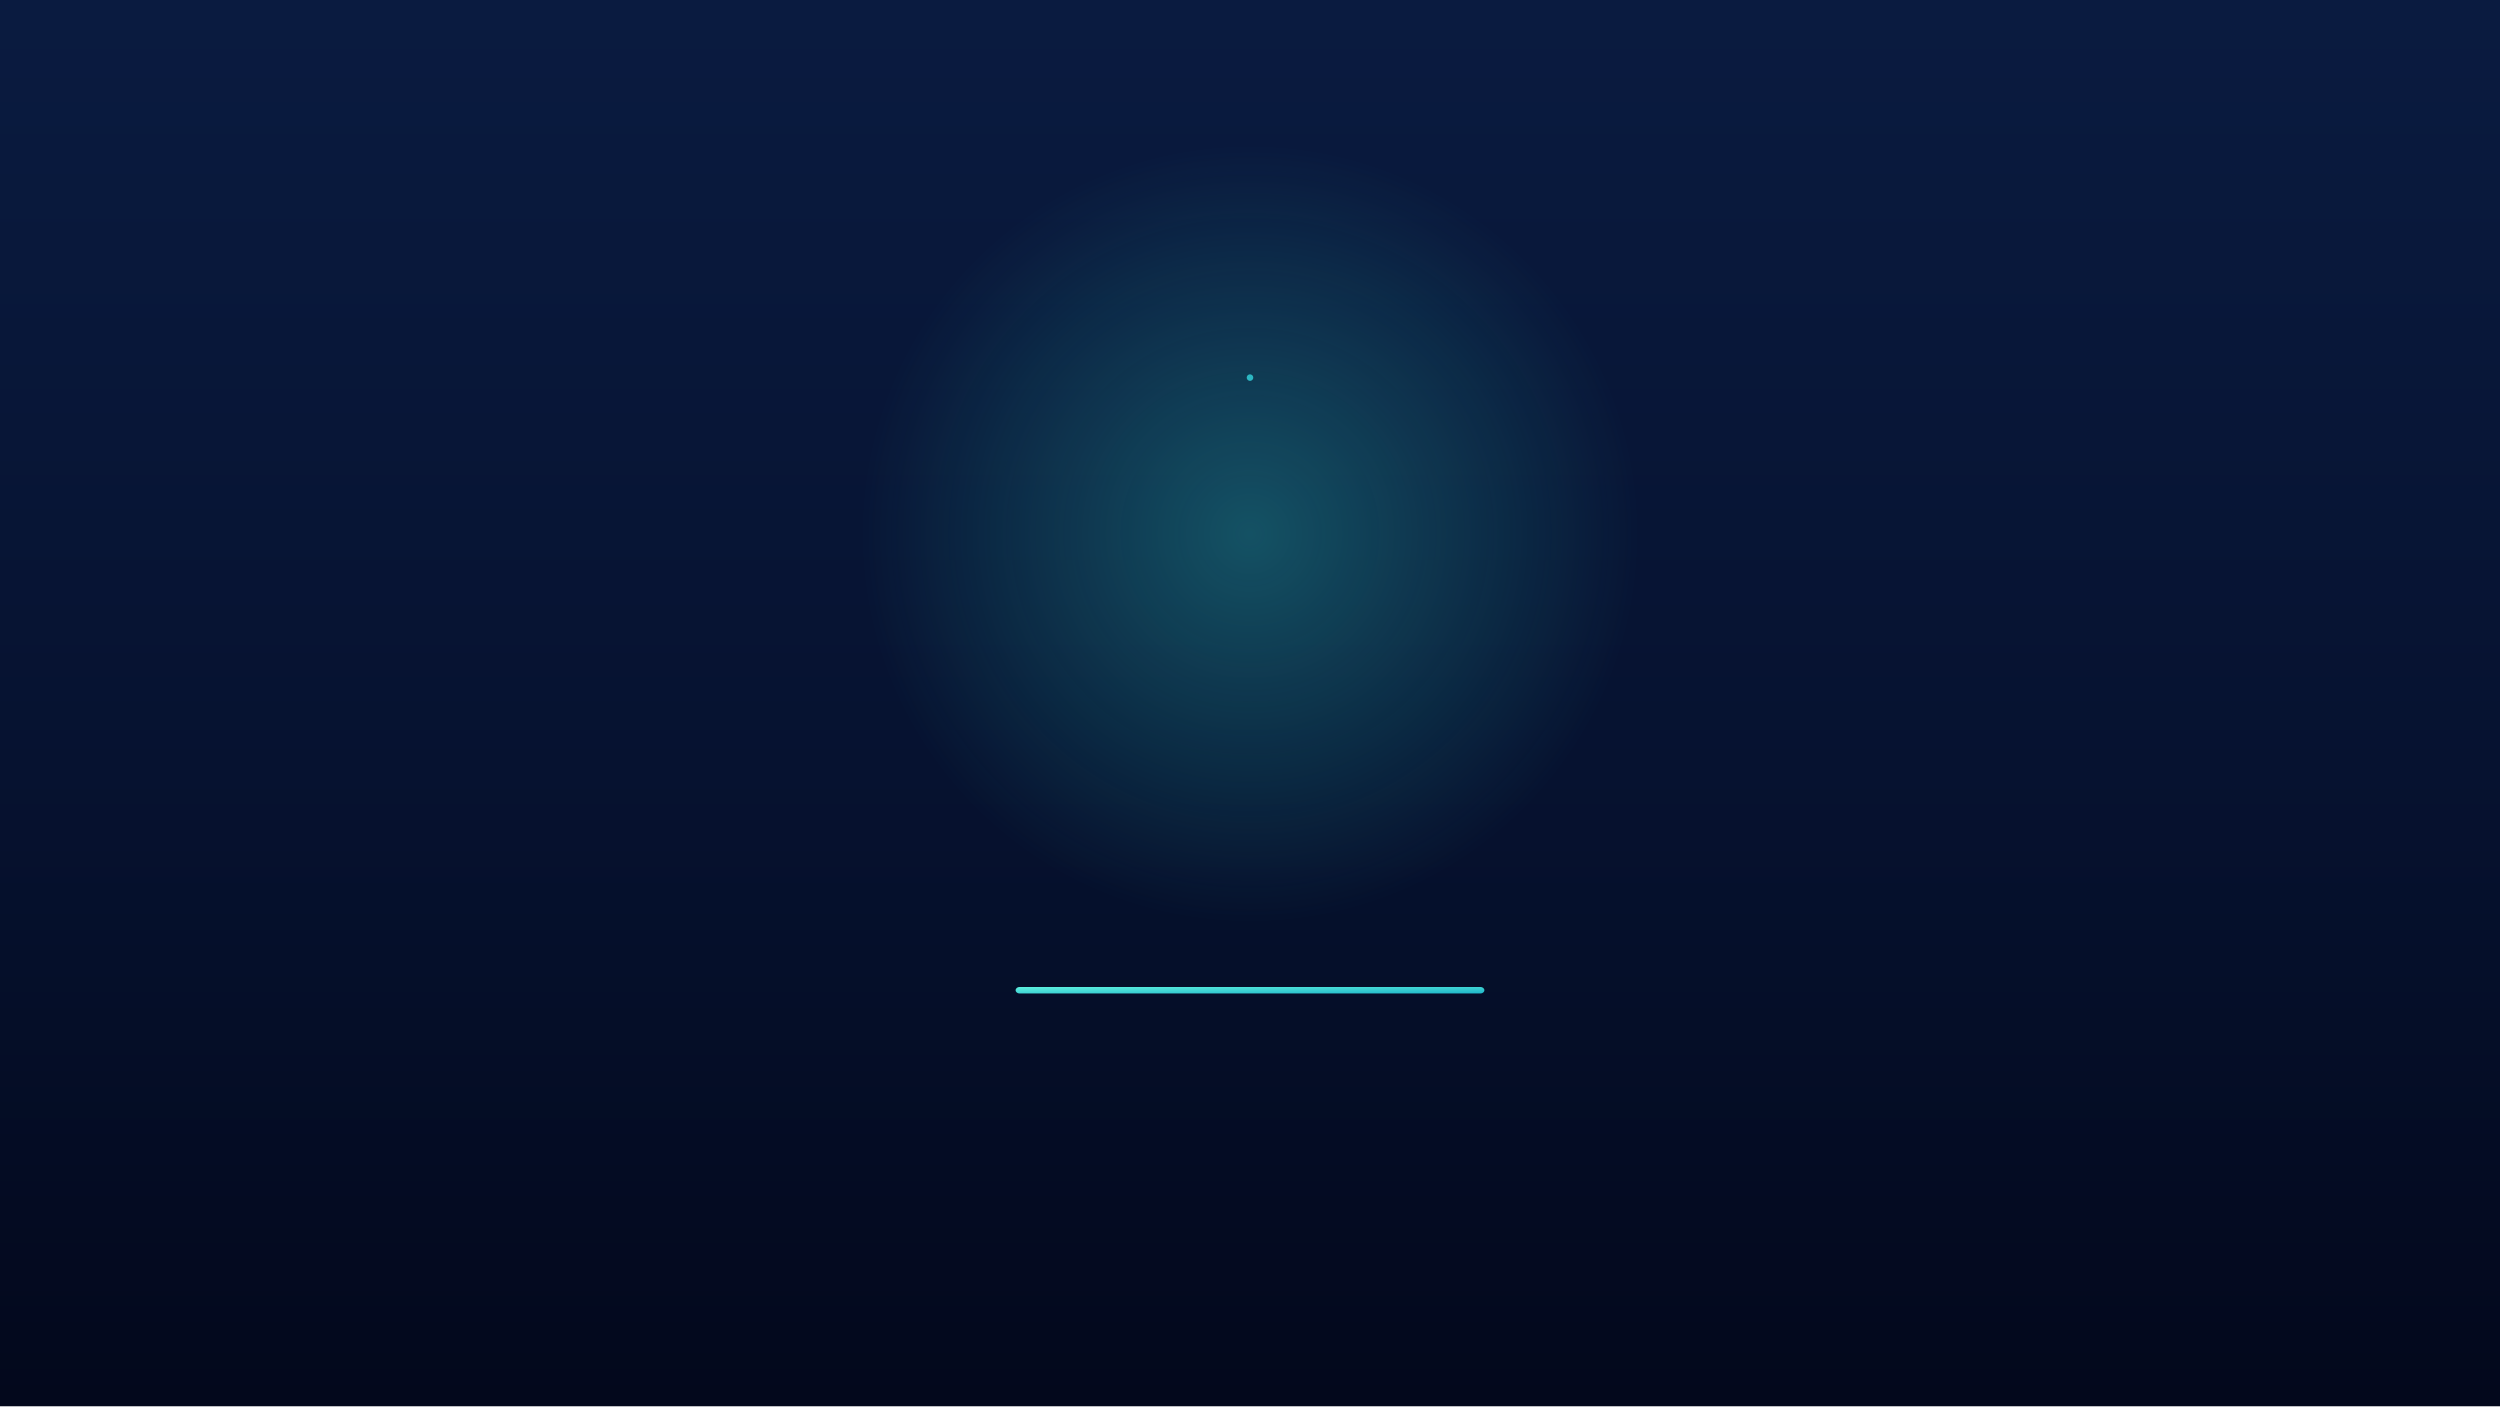
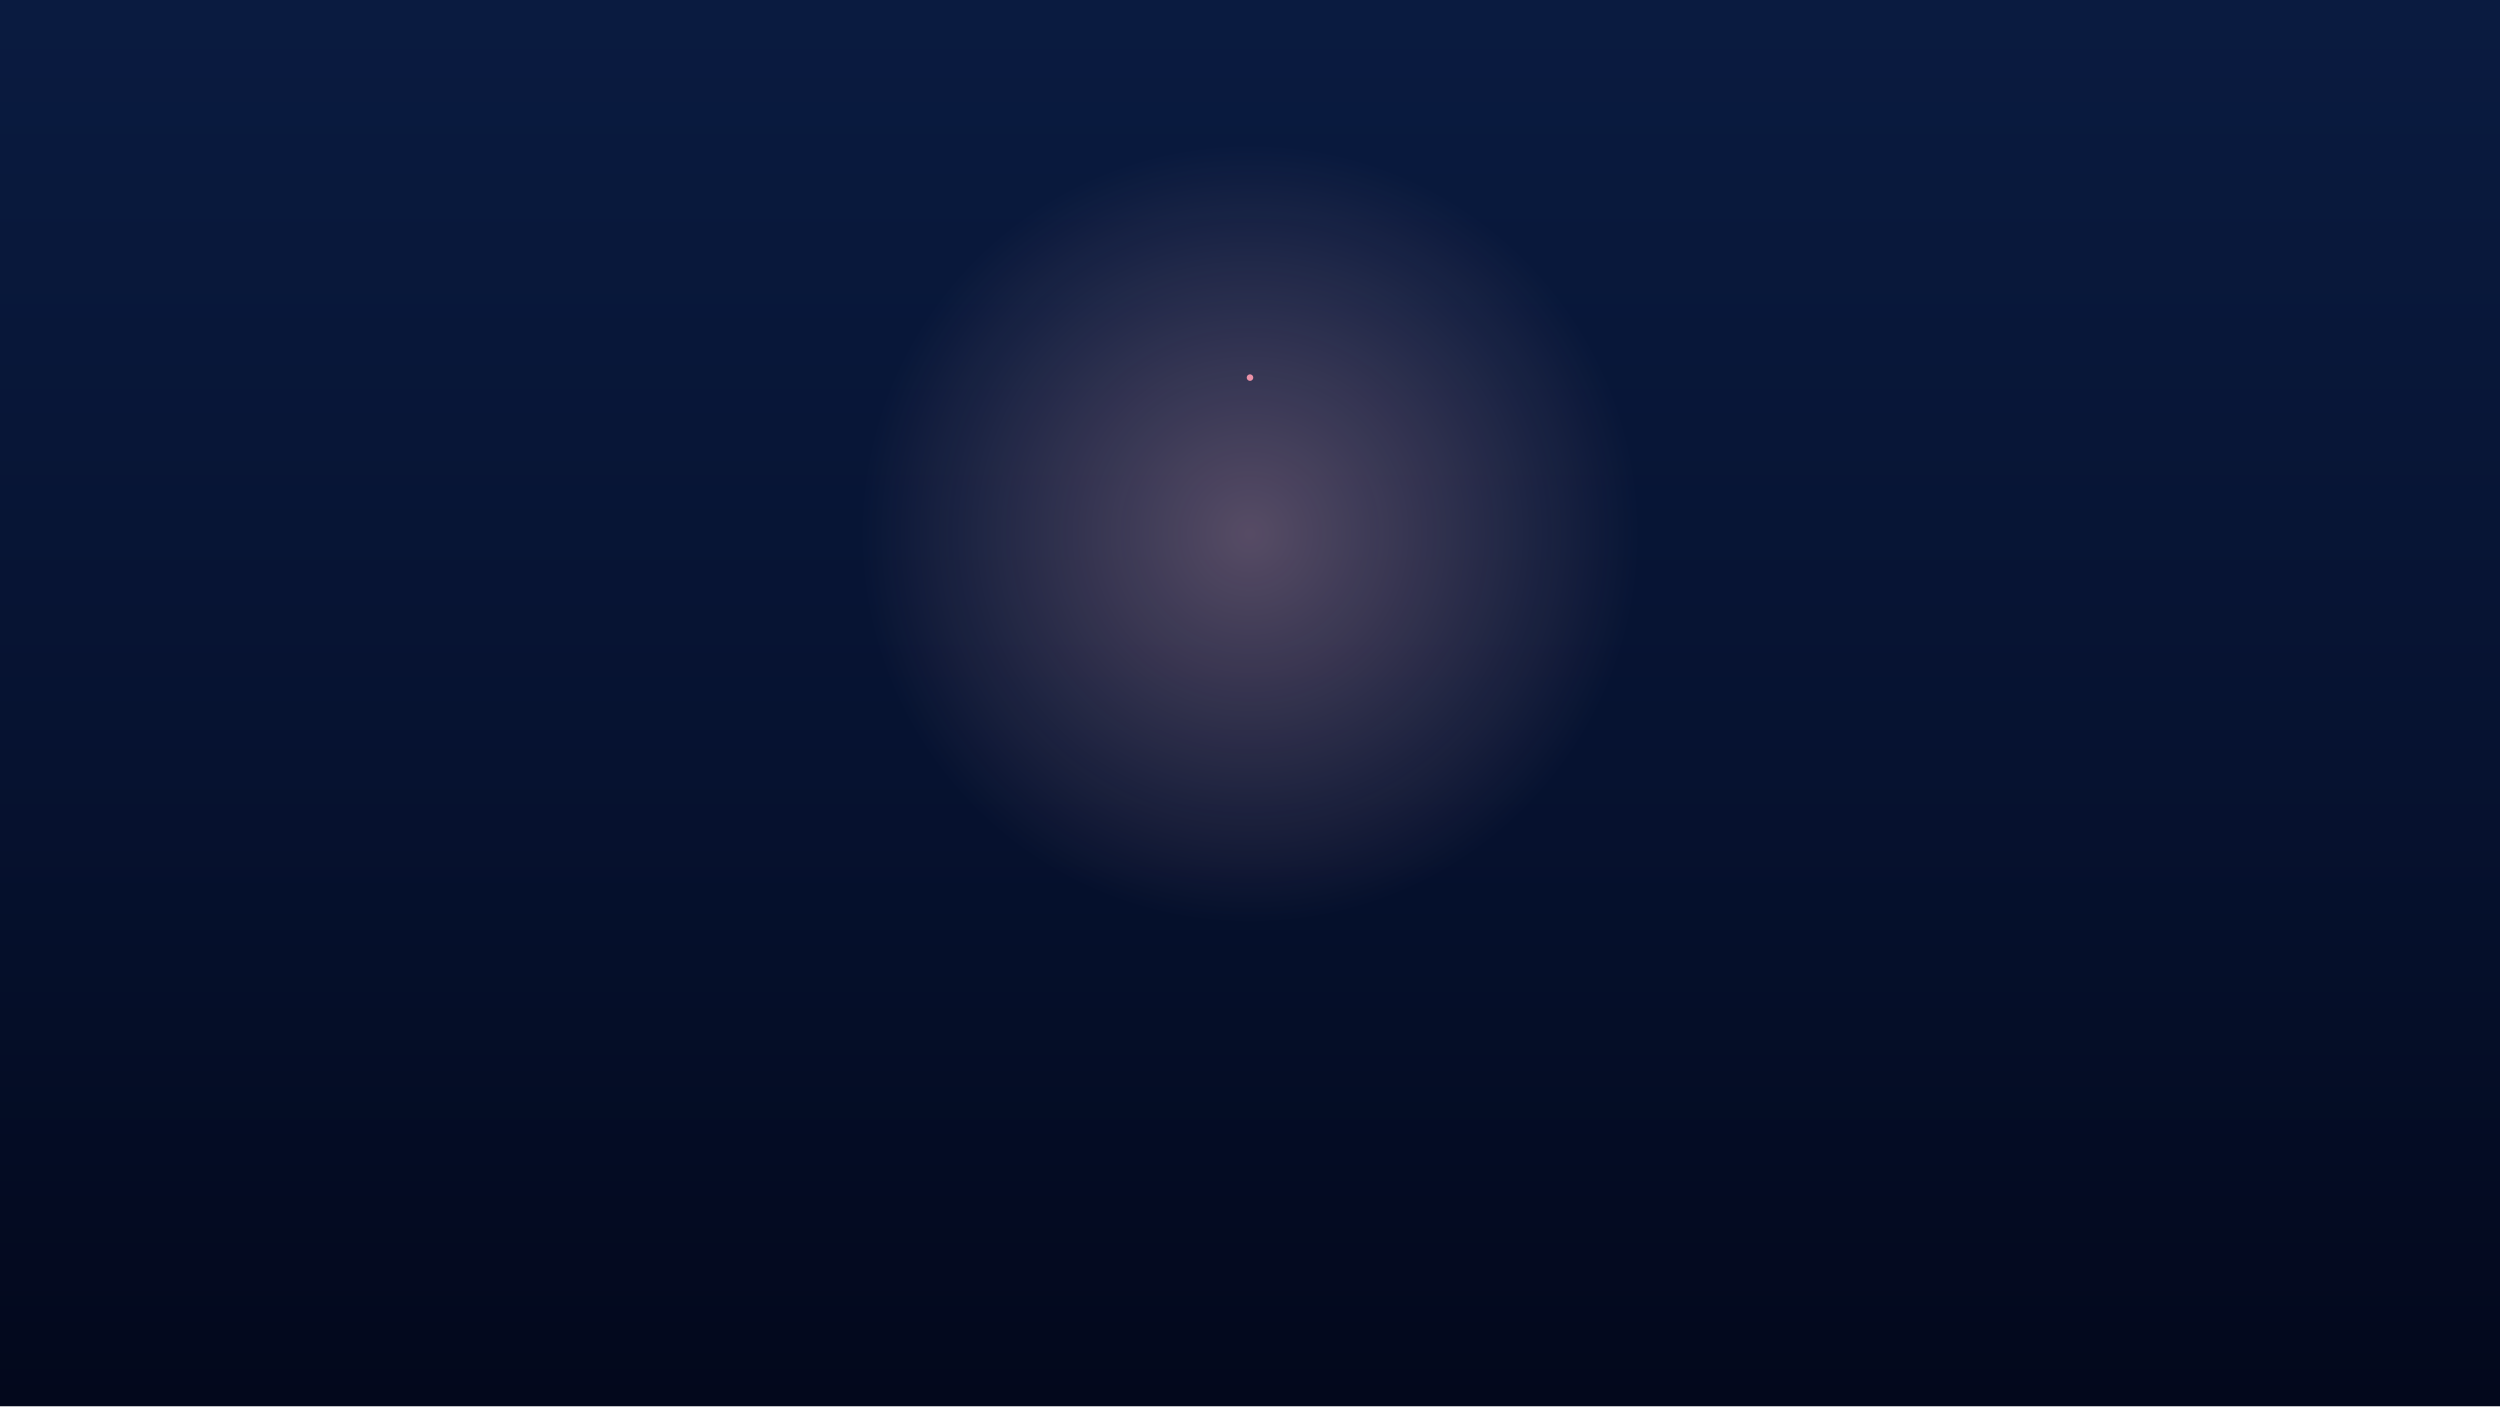
- <svg xmlns="http://www.w3.org/2000/svg" viewBox="0 0 1920 1080" width="1920" height="1080" preserveAspectRatio="xMidYMid slice" role="img" aria-label="Warivo OS boot">
+ <svg xmlns="http://www.w3.org/2000/svg" viewBox="0 0 1920 1080" preserveAspectRatio="xMidYMid slice" role="img" aria-label="Warivo OS boot">
  <defs>
    <linearGradient id="bg" x1="0" y1="0" x2="0" y2="1">
      <stop offset="0" stop-color="#0A1B40" />
      <stop offset="0.55" stop-color="#061230" />
      <stop offset="1" stop-color="#03081C" />
    </linearGradient>
    <linearGradient id="aqua" x1="0" y1="0" x2="1" y2="1">
-       <stop offset="0" stop-color="#5FF0DE" />
-       <stop offset="1" stop-color="#1FB6C9" />
+       <stop offset="0" stop-color="#FFC0CB" />
+       <stop offset="1" stop-color="#FF8FA8" />
    </linearGradient>
    <radialGradient id="glow" cx="0.5" cy="0.5" r="0.5">
-       <stop offset="0" stop-color="#2FD3C8" stop-opacity="0.32" />
-       <stop offset="1" stop-color="#2FD3C8" stop-opacity="0" />
+       <stop offset="0" stop-color="#FFC0CB" stop-opacity="0.32" />
+       <stop offset="1" stop-color="#FFC0CB" stop-opacity="0" />
    </radialGradient>
    <style>
      @font-face{ font-family:'Warivo Script'; src:url('fonts/KaushanScript-Regular.ttf') format('truetype'); }
      .sig{ font-family:'Warivo Script','Segoe Script',cursive; }
    </style>
    <clipPath id="reveal">
      <rect x="620" y="560" width="0" height="230">
        <animate attributeName="width" values="0;720" dur="1.7s" begin="1.4s" calcMode="spline" keySplines="0.66 0 0.34 1" fill="freeze" />
      </rect>
    </clipPath>
    <clipPath id="barclip">
      <rect x="810" y="946" width="300" height="6" rx="3" />
    </clipPath>
  </defs>
  <rect width="1920" height="1080" fill="url(#bg)" />
  <circle cx="960" cy="410" r="300" fill="url(#glow)">
    <animate attributeName="opacity" values="0;1" dur="1.2s" begin="0.4s" fill="freeze" />
  </circle>
  <circle cx="960" cy="410" r="120" fill="none" stroke="url(#aqua)" stroke-width="5" stroke-linecap="round" stroke-opacity="0.9" stroke-dasharray="754" stroke-dashoffset="754" transform="rotate(-90 960 410)">
    <animate attributeName="stroke-dashoffset" values="754;0" dur="1.0s" begin="0.2s" calcMode="spline" keySplines="0.4 0 0.2 1" fill="freeze" />
  </circle>
  <polyline points="885,363 922,458 960,375 998,458 1035,363" fill="none" stroke="url(#aqua)" stroke-width="15" stroke-linecap="round" stroke-linejoin="round" stroke-dasharray="390" stroke-dashoffset="390">
    <animate attributeName="stroke-dashoffset" values="390;0" dur="1.1s" begin="0.5s" calcMode="spline" keySplines="0.4 0 0.2 1" fill="freeze" />
  </polyline>
  <g clip-path="url(#reveal)">
    <text class="sig" x="960" y="720" text-anchor="middle" fill="#EAF2FF" font-size="150">Warivo</text>
  </g>
-   <circle cx="700" cy="708" r="8" fill="#EAFFFB" opacity="0">
+   <circle cx="700" cy="708" r="8" fill="#FFF2F5" opacity="0">
    <animate attributeName="cx" values="700;1200" dur="1.7s" begin="1.4s" calcMode="spline" keySplines="0.66 0 0.34 1" fill="freeze" />
    <animate attributeName="opacity" values="0;1;1;0" keyTimes="0;0.08;0.92;1" dur="1.7s" begin="1.4s" fill="freeze" />
  </circle>
-   <rect x="780" y="758" width="360" height="5" rx="3" fill="url(#aqua)" transform="scale(1,1)" transform-origin="960 760">
-     <animateTransform attributeName="transform" type="scale" values="0 1;1 1" dur="0.5s" begin="3.1s" calcMode="spline" keySplines="0.3 0 0 1" fill="freeze" />
-   </rect>
  <g text-anchor="middle" font-family="'Segoe UI','Helvetica Neue',Arial,sans-serif" opacity="0">
    <animate attributeName="opacity" values="0;1" dur="0.5s" begin="3.4s" fill="freeze" />
    <text x="960" y="820" fill="#8FB0D8" font-size="34" font-weight="600" letter-spacing="20">NOVA-S</text>
  </g>
  <g opacity="0">
    <animate attributeName="opacity" values="0;1" dur="0.6s" begin="3.6s" fill="freeze" />
-     <rect x="810" y="946" width="300" height="6" rx="3" fill="#2FD3C8" opacity="0.14" />
+     <rect x="810" y="946" width="300" height="6" rx="3" fill="#FFC0CB" opacity="0.2" />
    <g clip-path="url(#barclip)">
      <rect x="690" y="946" width="120" height="6" rx="3" fill="url(#aqua)">
        <animate attributeName="x" values="690;1110" dur="1.25s" begin="3.6s" repeatCount="indefinite" calcMode="spline" keySplines="0.65 0.05 0.35 1" />
      </rect>
    </g>
    <text x="960" y="1000" text-anchor="middle" font-family="'Segoe UI','Helvetica Neue',Arial,sans-serif" fill="#4C688F" font-size="20" font-weight="600" letter-spacing="8">WARIVO OS</text>
  </g>
</svg>
